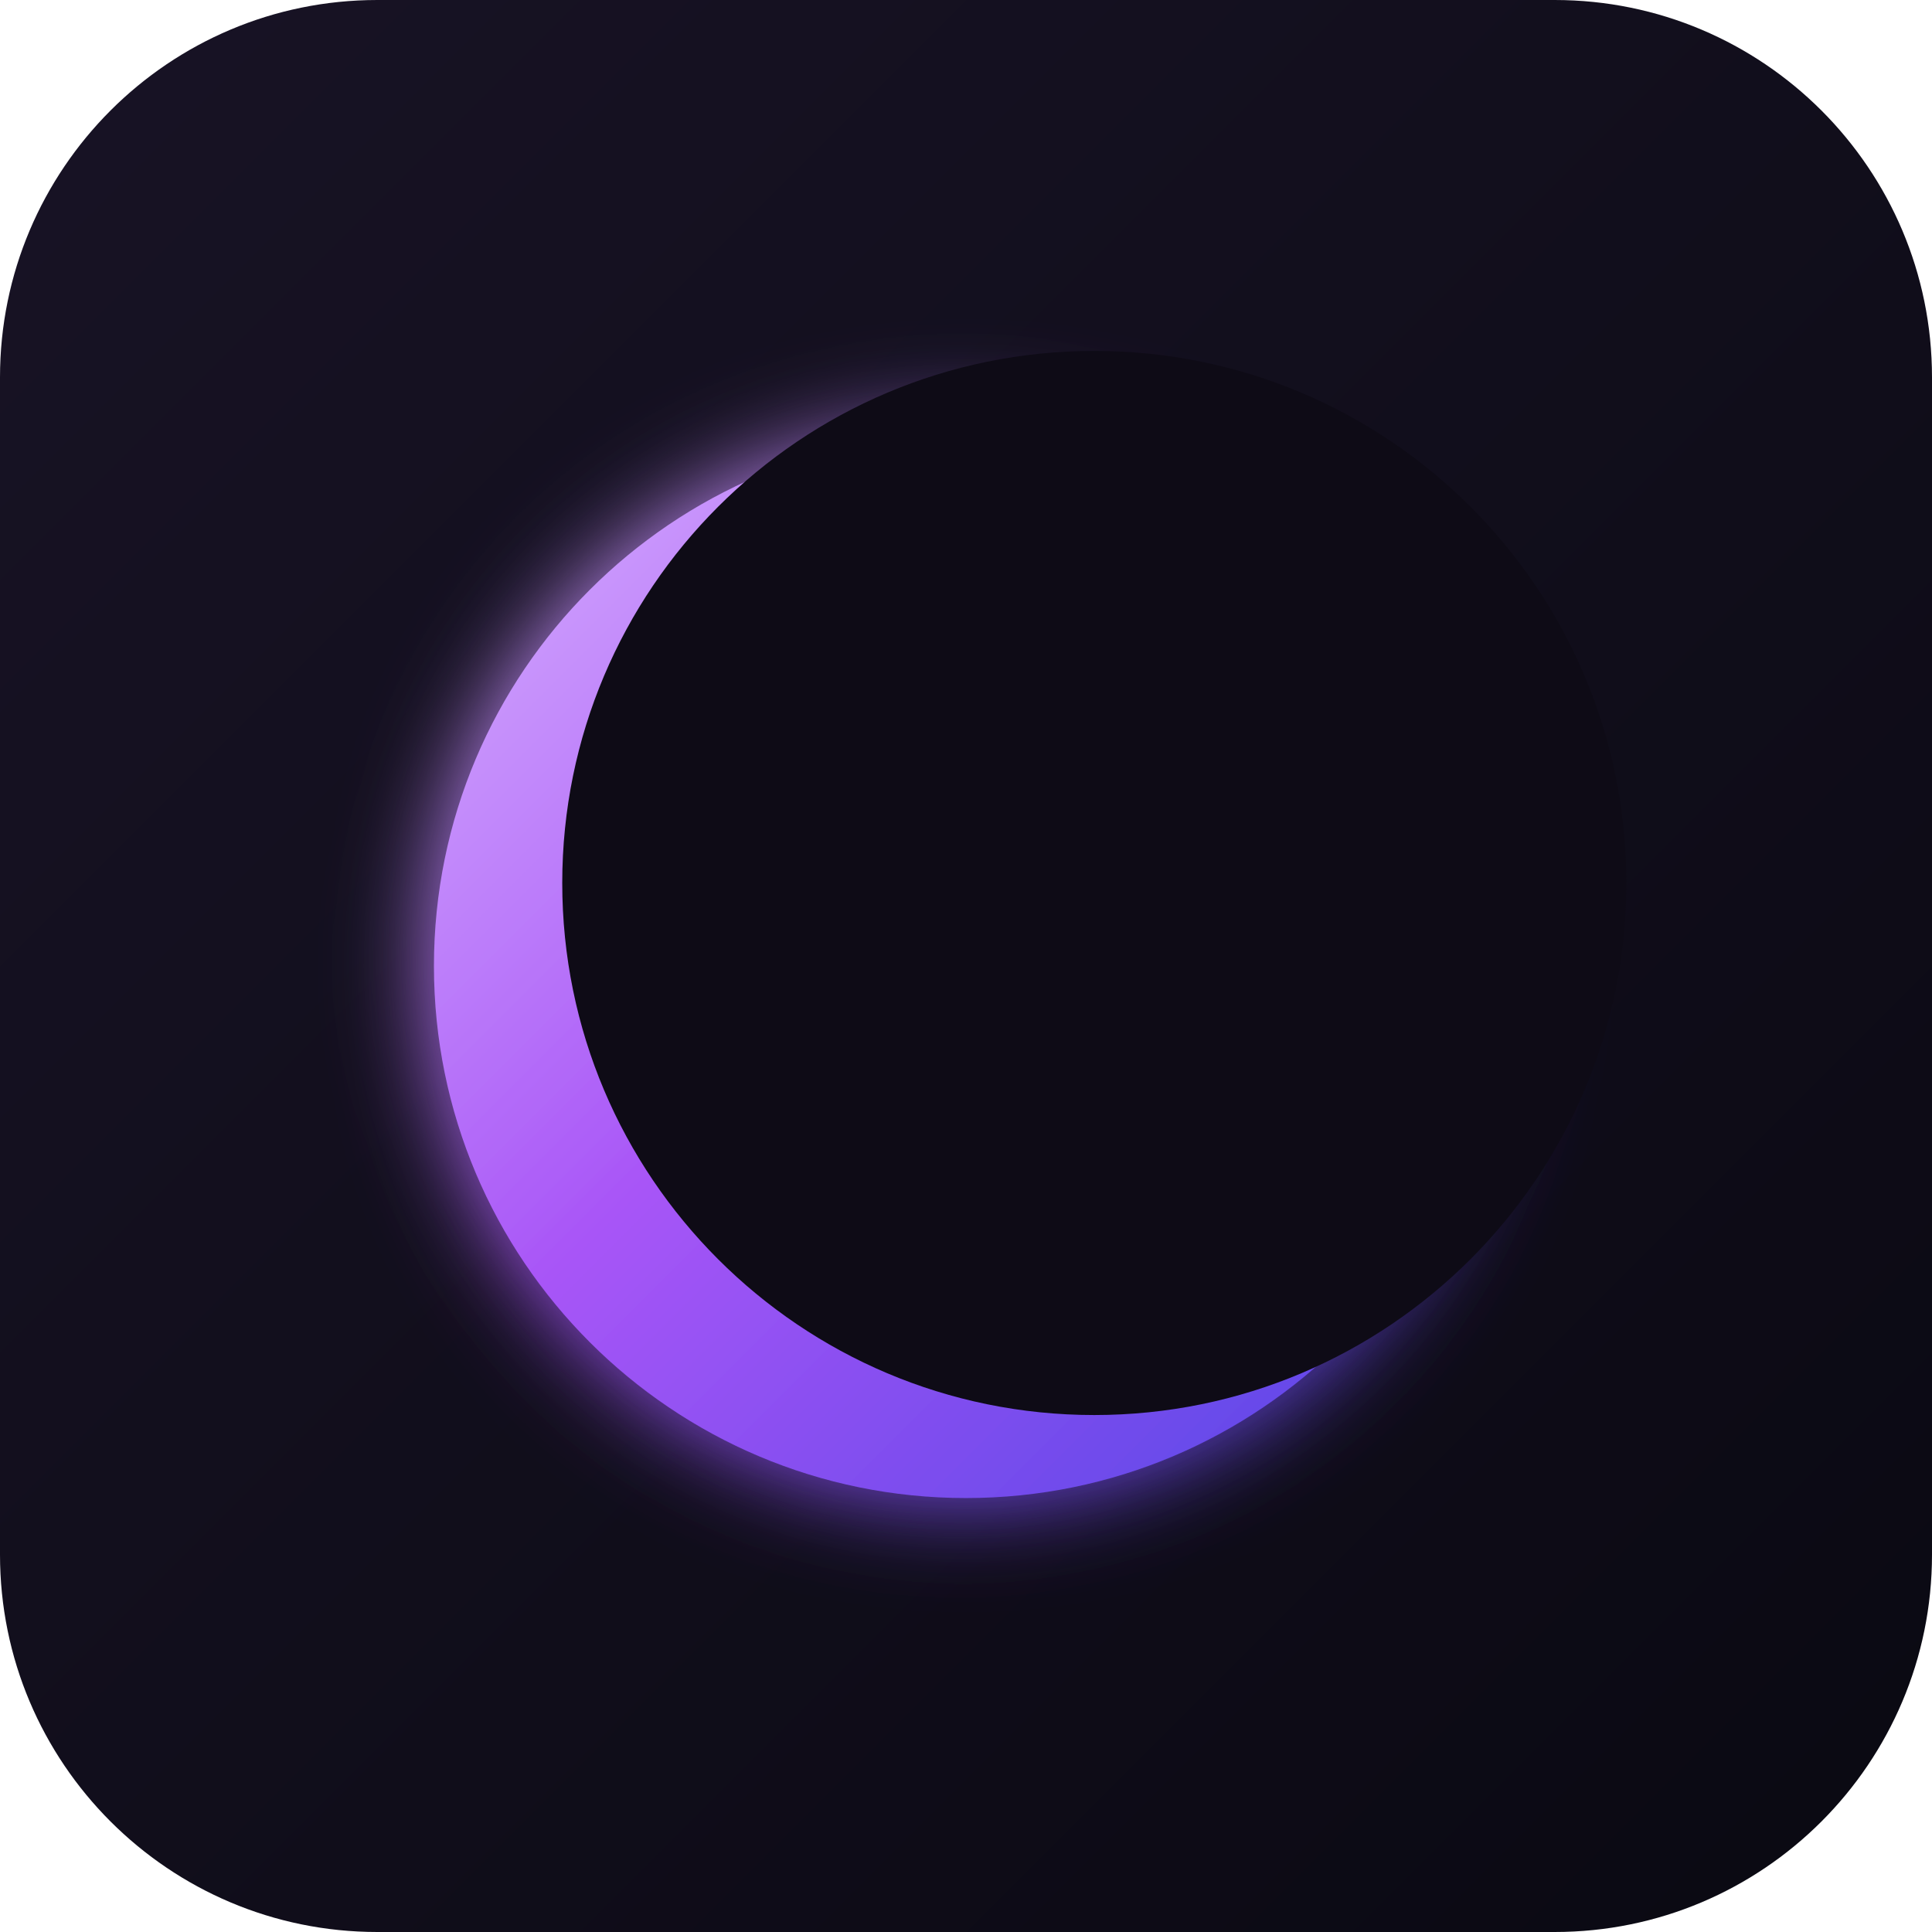
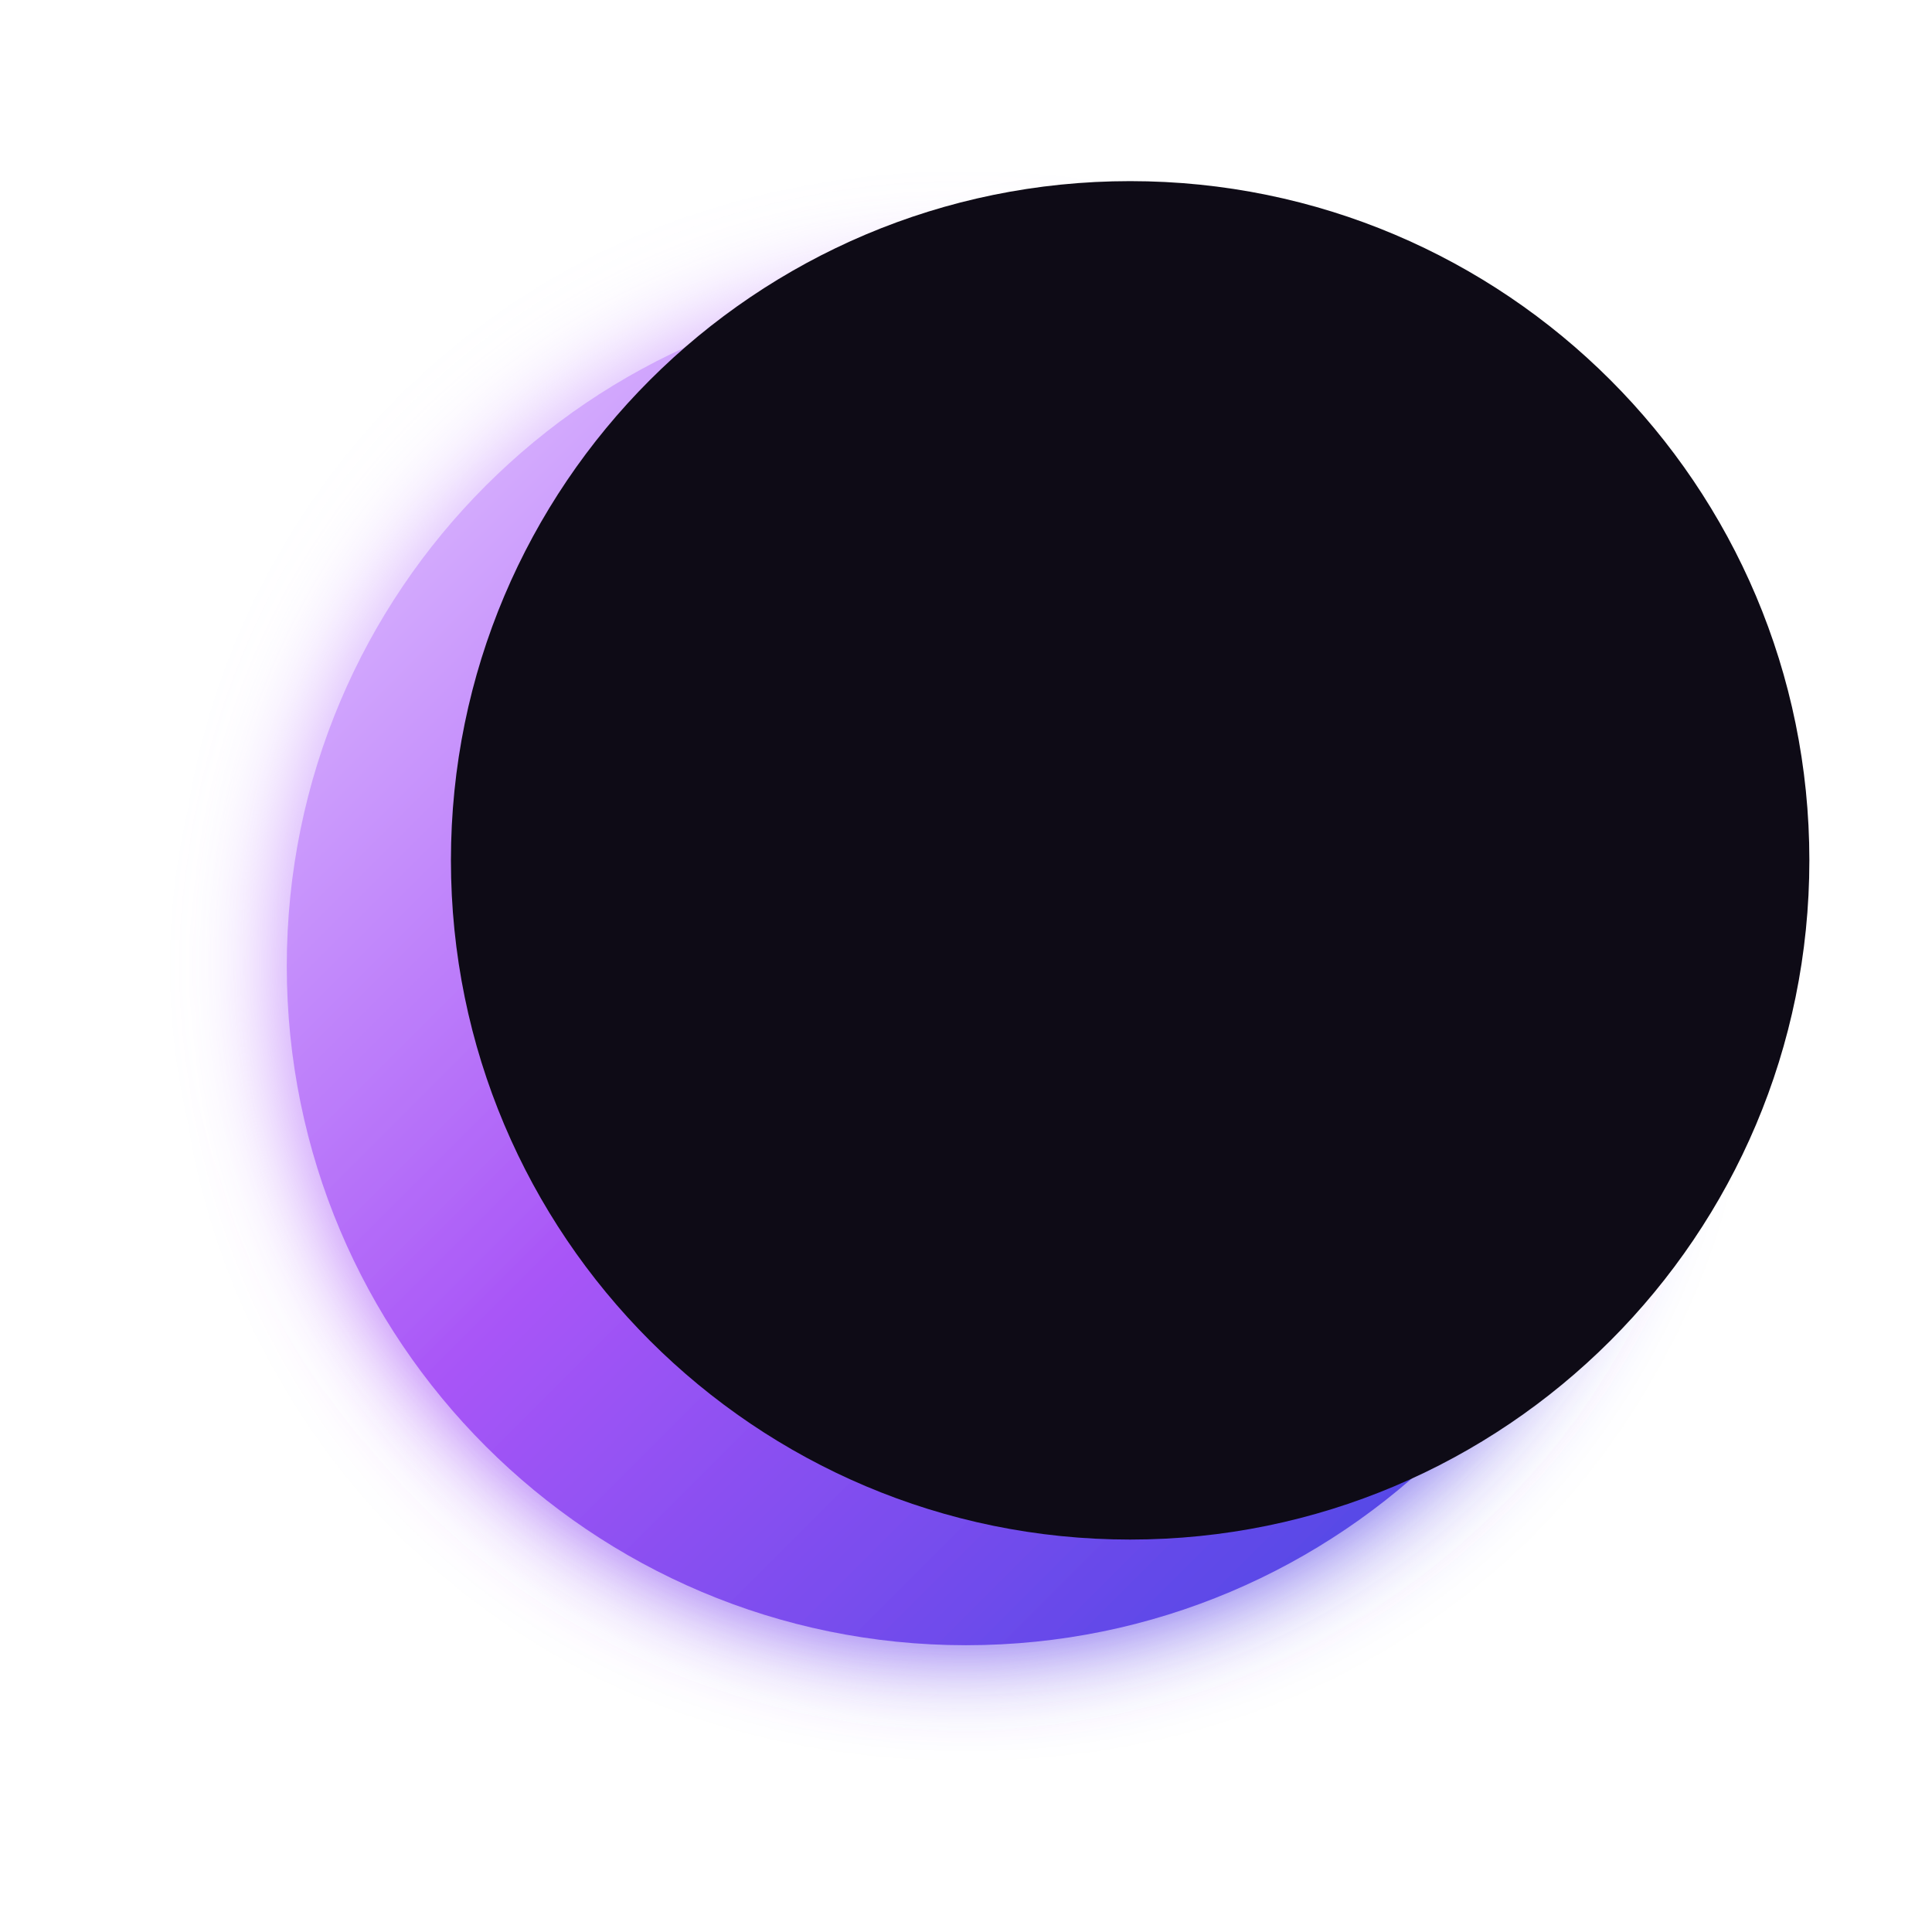
<svg xmlns="http://www.w3.org/2000/svg" viewBox="0 0 1024 1024">
  <defs>
-     <linearGradient id="bg" x1="0" y1="0" x2="1024" y2="1024" gradientUnits="userSpaceOnUse">
-       <stop offset="0" stop-color="#181325" />
-       <stop offset="1" stop-color="#0a0912" />
-     </linearGradient>
    <linearGradient id="corona" x1="230" y1="230" x2="794" y2="794" gradientUnits="userSpaceOnUse">
      <stop offset="0" stop-color="#d8b4fe" />
      <stop offset="0.45" stop-color="#a855f7" />
      <stop offset="1" stop-color="#4f46e5" />
    </linearGradient>
    <filter id="glow" x="-60%" y="-60%" width="220%" height="220%">
      <feGaussianBlur stdDeviation="26" result="blur" />
      <feMerge>
        <feMergeNode in="blur" />
        <feMergeNode in="SourceGraphic" />
      </feMerge>
    </filter>
  </defs>
-   <rect x="0" y="0" width="1024" height="1024" rx="200" fill="url(#bg)" />
-   <circle cx="512" cy="512" r="282" fill="url(#corona)" filter="url(#glow)" />
-   <circle cx="580" cy="468" r="282" fill="#0e0b16" />
+   <circle cx="512" cy="512" r="360" fill="url(#corona)" filter="url(#glow)" />
+   <circle cx="599" cy="456" r="360" fill="#0e0b16" />
</svg>
